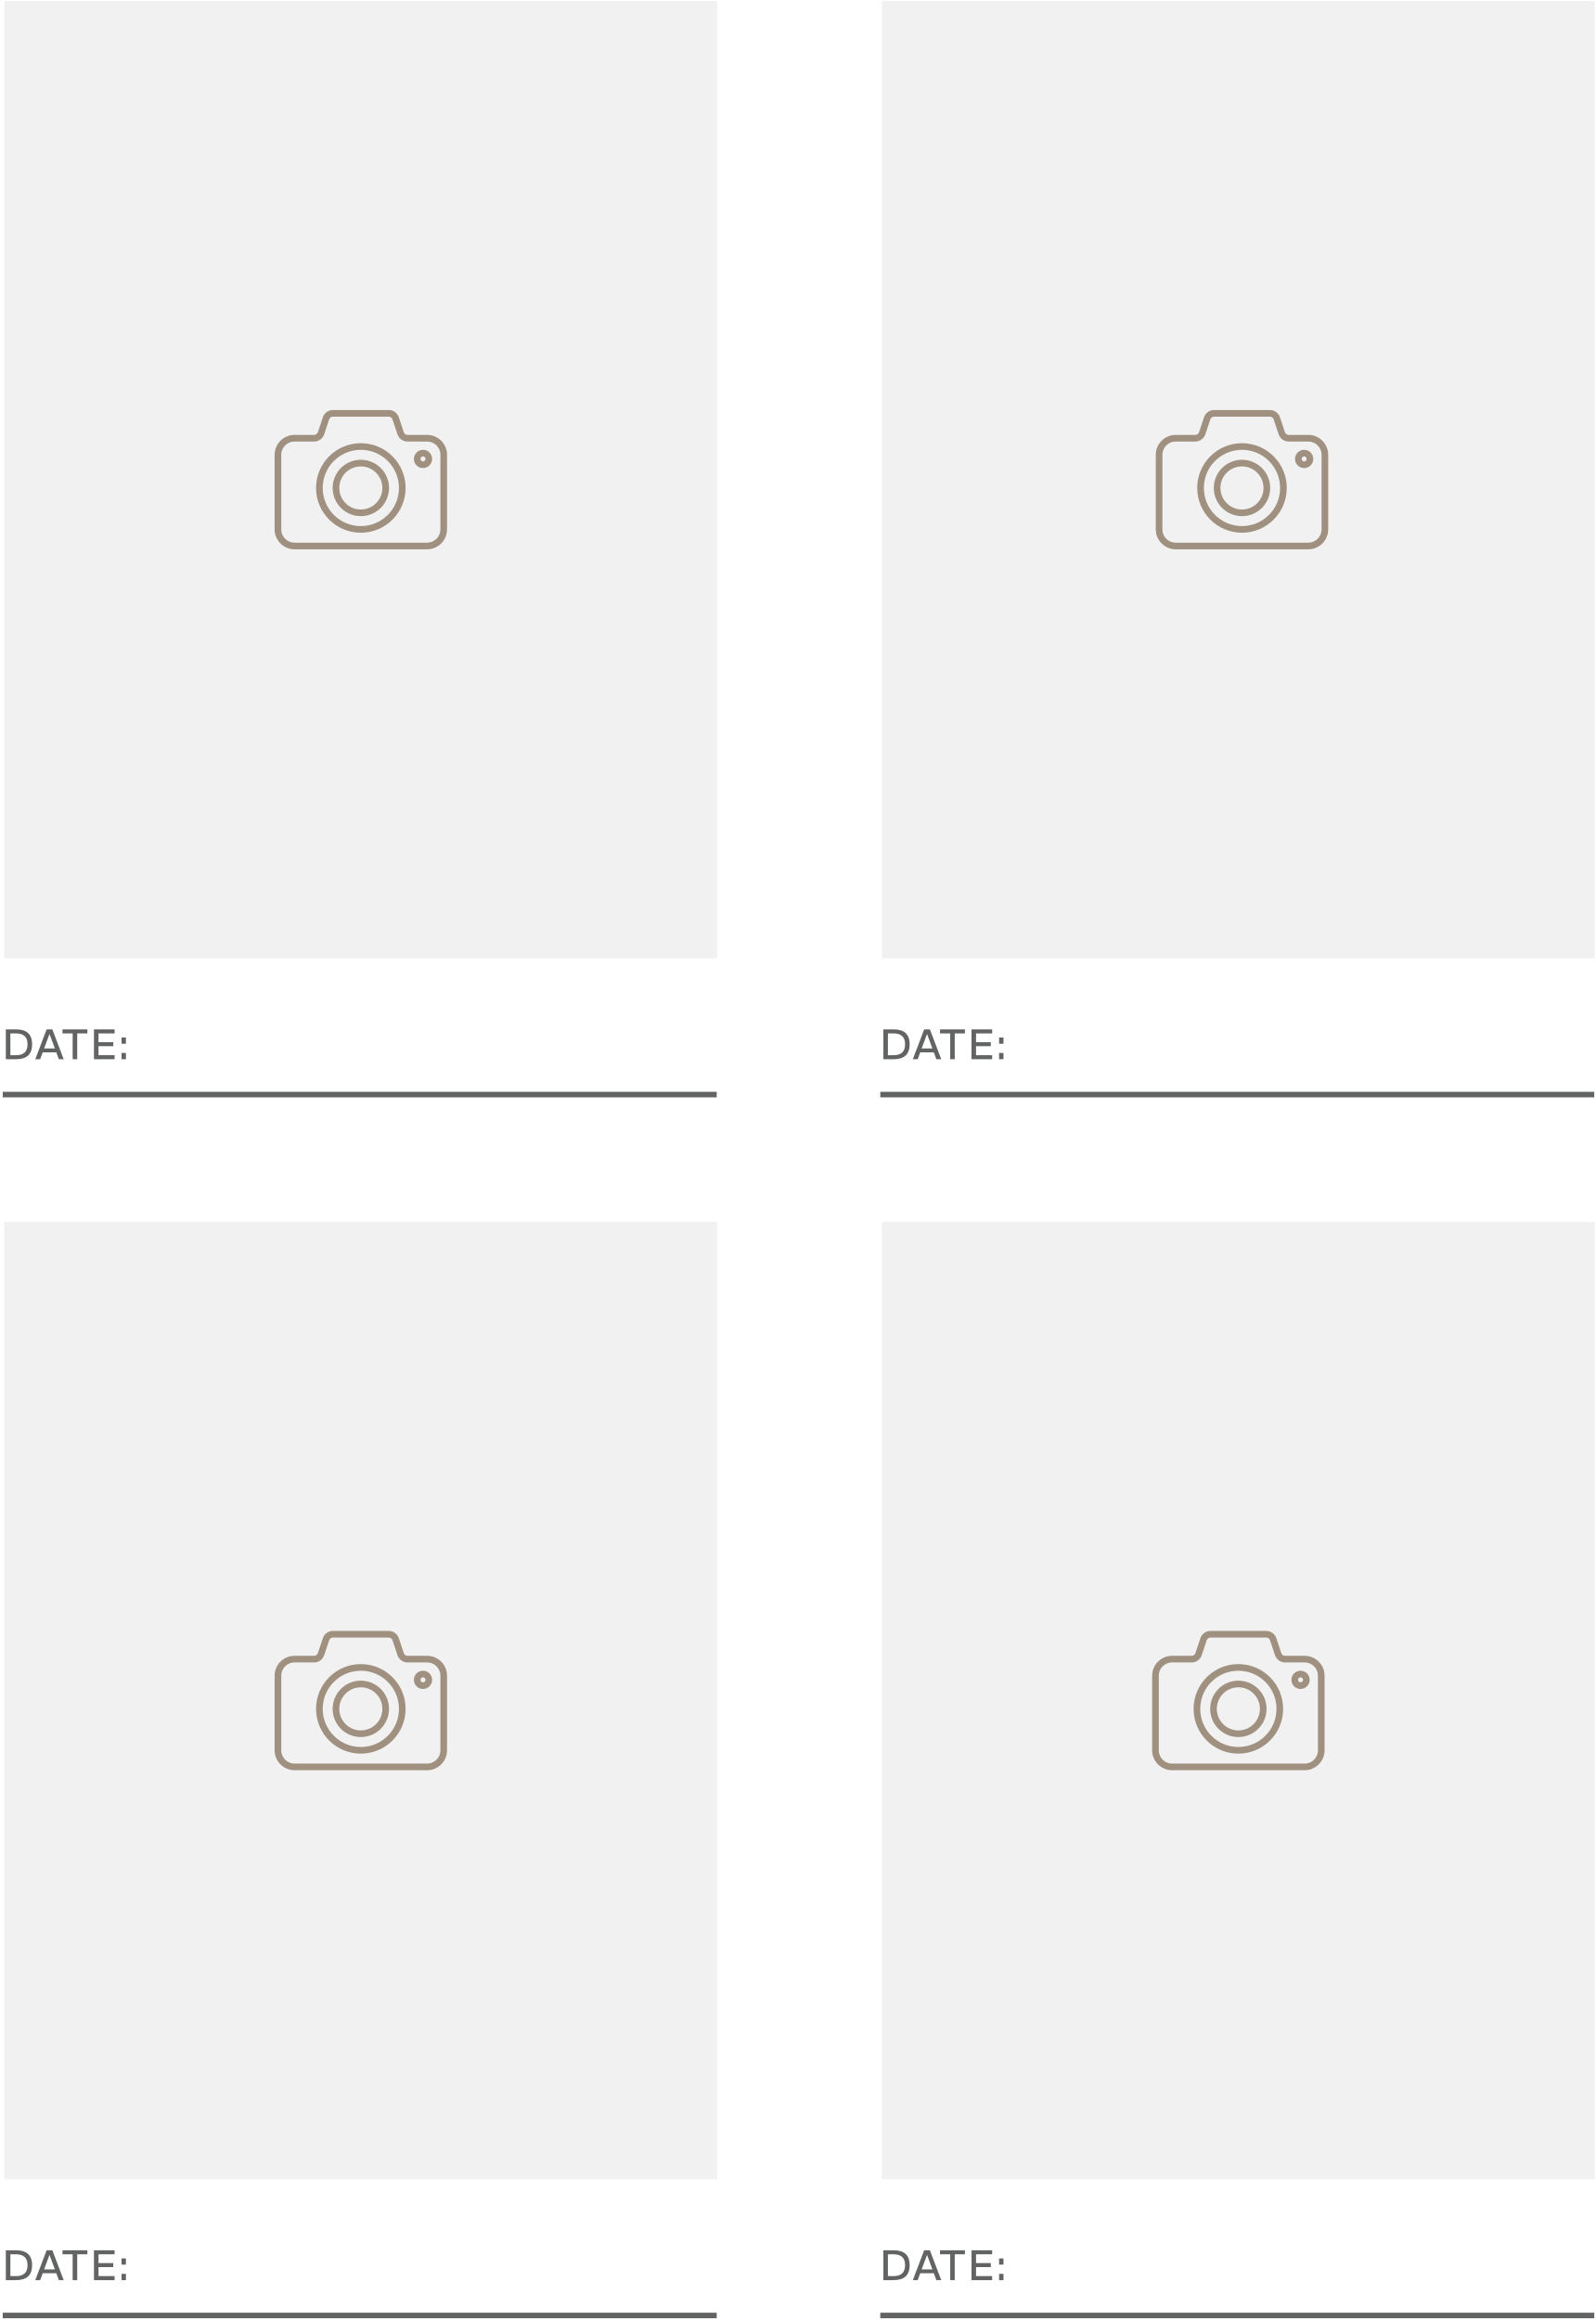
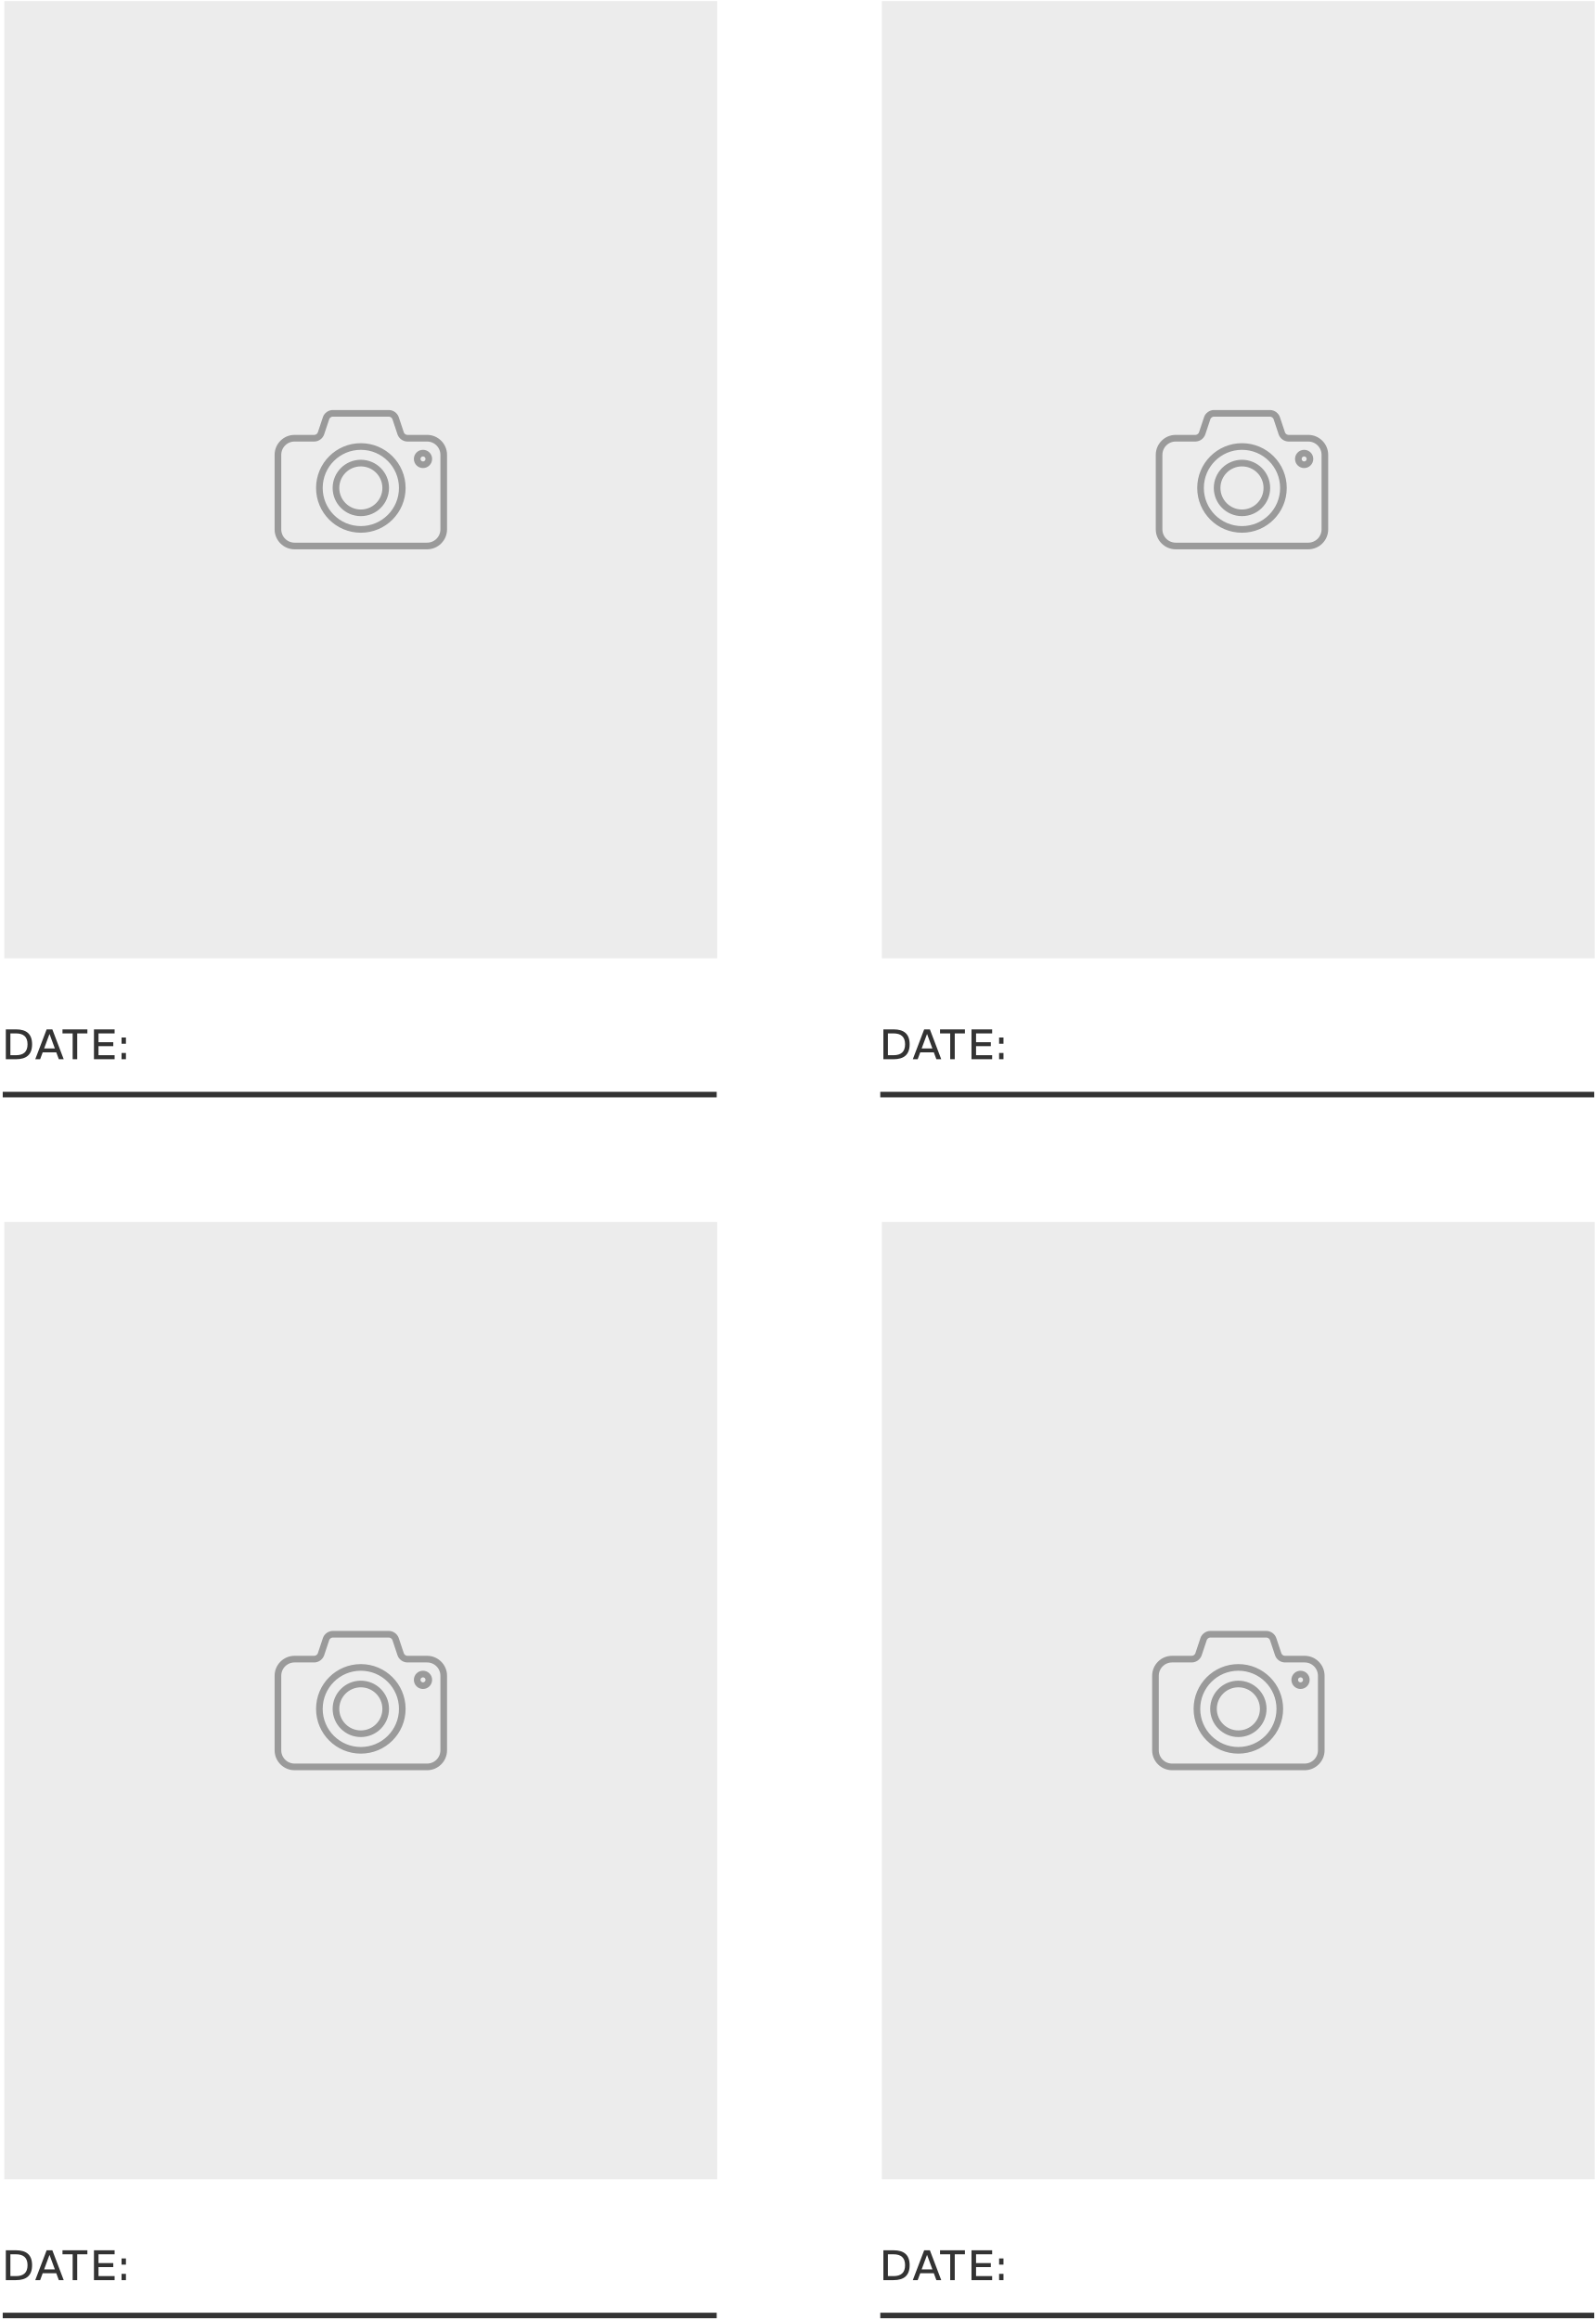
<svg xmlns="http://www.w3.org/2000/svg" width="441" height="641" viewBox="0 0 441 641" fill="none">
-   <rect x="243.675" y="0.3" width="196.984" height="264.469" fill="#F1F1F1" />
-   <path d="M343.186 127.947C339.391 127.947 336.315 131.024 336.315 134.819C336.315 138.614 339.391 141.691 343.186 141.691C346.981 141.691 350.057 138.614 350.057 134.819C350.057 131.024 346.981 127.947 343.186 127.947ZM361.51 121.076H356.013C355.204 121.039 354.495 120.527 354.206 119.77L352.783 115.508C352.492 114.753 351.782 114.241 350.974 114.205H335.398C334.643 114.205 333.827 114.791 333.591 115.506L332.166 119.77C331.877 120.526 331.168 121.039 330.359 121.076H324.862C322.343 121.076 320.281 123.138 320.281 125.657V146.271C320.281 148.791 322.343 150.852 324.862 150.852H361.51C364.029 150.852 366.091 148.791 366.091 146.271V125.657C366.091 123.138 364.029 121.076 361.51 121.076ZM343.186 146.271C336.86 146.271 331.734 141.145 331.734 134.819C331.734 128.494 336.861 123.367 343.186 123.367C349.511 123.367 354.639 128.494 354.639 134.819C354.639 141.144 349.511 146.271 343.186 146.271ZM360.365 128.406C359.479 128.406 358.761 127.688 358.761 126.802C358.761 125.917 359.479 125.199 360.365 125.199C361.25 125.199 361.968 125.917 361.968 126.802C361.968 127.688 361.25 128.406 360.365 128.406Z" stroke="#A0907F" stroke-width="1.833" />
-   <path d="M243.237 302.425H440.524" stroke="#626463" stroke-width="1.528" />
-   <path d="M246.891 292.658H244.093V284.409H246.891C249.812 284.409 251.352 285.692 251.352 288.527C251.352 291.387 249.787 292.658 246.891 292.658ZM245.351 285.521V291.546H246.891C248.981 291.546 250.093 290.605 250.093 288.527C250.093 286.425 248.932 285.521 246.891 285.521H245.351ZM260.086 292.658H258.742L258.033 290.751H254.282L253.573 292.658H252.229L255.369 284.409H256.946L260.086 292.658ZM256.164 285.68L254.673 289.688H257.642L256.164 285.68ZM259.75 284.409H266.63V285.521H263.819V292.658H262.56V285.521H259.75V284.409ZM274.152 284.409V285.521H269.704V287.953H273.785V289.053H269.704V291.546H274.152V292.658H268.445V284.409H274.152ZM277.283 288.381H276.073V286.658H277.283V288.381ZM277.283 292.658H276.073V290.922H277.283V292.658Z" fill="#626463" />
-   <rect x="243.675" y="337.629" width="196.984" height="264.469" fill="#F1F1F1" />
-   <path d="M342.186 465.276C338.391 465.276 335.315 468.353 335.315 472.148C335.315 475.943 338.391 479.019 342.186 479.019C345.981 479.019 349.057 475.943 349.057 472.148C349.057 468.353 345.981 465.276 342.186 465.276ZM360.51 458.405H355.013C354.204 458.368 353.495 457.855 353.206 457.099L351.783 452.837C351.492 452.081 350.782 451.57 349.974 451.533H334.398C333.643 451.533 332.827 452.12 332.591 452.834L331.166 457.099C330.877 457.855 330.168 458.367 329.359 458.405H323.862C321.343 458.405 319.281 460.466 319.281 462.986V483.6C319.281 486.12 321.343 488.181 323.862 488.181H360.51C363.029 488.181 365.091 486.12 365.091 483.6V462.986C365.091 460.466 363.029 458.405 360.51 458.405ZM342.186 483.6C335.86 483.6 330.734 478.474 330.734 472.148C330.734 465.823 335.861 460.695 342.186 460.695C348.511 460.695 353.639 465.823 353.639 472.148C353.639 478.473 348.511 483.6 342.186 483.6ZM359.365 465.734C358.479 465.734 357.761 465.017 357.761 464.131C357.761 463.245 358.479 462.528 359.365 462.528C360.25 462.528 360.968 463.245 360.968 464.131C360.968 465.017 360.25 465.734 359.365 465.734Z" stroke="#A0907F" stroke-width="1.833" />
-   <path d="M243.237 639.751H440.524" stroke="#626463" stroke-width="1.528" />
-   <path d="M246.891 629.984H244.093V621.736H246.891C249.812 621.736 251.352 623.019 251.352 625.854C251.352 628.713 249.787 629.984 246.891 629.984ZM245.351 622.848V628.872H246.891C248.981 628.872 250.093 627.931 250.093 625.854C250.093 623.752 248.932 622.848 246.891 622.848H245.351ZM260.086 629.984H258.742L258.033 628.078H254.282L253.573 629.984H252.229L255.369 621.736H256.946L260.086 629.984ZM256.164 623.007L254.673 627.015H257.642L256.164 623.007ZM259.75 621.736H266.63V622.848H263.819V629.984H262.56V622.848H259.75V621.736ZM274.152 621.736V622.848H269.704V625.28H273.785V626.379H269.704V628.872H274.152V629.984H268.445V621.736H274.152ZM277.283 625.707H276.073V623.984H277.283V625.707ZM277.283 629.984H276.073V628.249H277.283V629.984Z" fill="#626463" />
-   <rect x="1.193" y="0.3" width="196.984" height="264.469" fill="#F1F1F1" />
-   <path d="M99.705 127.947C95.91 127.947 92.833 131.024 92.833 134.819C92.833 138.614 95.91 141.691 99.705 141.691C103.5 141.691 106.576 138.614 106.576 134.819C106.576 131.024 103.5 127.947 99.705 127.947ZM118.029 121.076H112.531C111.723 121.039 111.013 120.527 110.724 119.77L109.302 115.508C109.011 114.753 108.301 114.241 107.492 114.205H91.917C91.161 114.205 90.346 114.791 90.11 115.506L88.685 119.77C88.396 120.526 87.686 121.039 86.878 121.076H81.381C78.861 121.076 76.8 123.138 76.8 125.657V146.271C76.8 148.791 78.861 150.852 81.381 150.852H118.029C120.548 150.852 122.609 148.791 122.609 146.271V125.657C122.609 123.138 120.548 121.076 118.029 121.076ZM99.705 146.271C93.378 146.271 88.252 141.145 88.252 134.819C88.252 128.494 93.38 123.367 99.705 123.367C106.029 123.367 111.157 128.494 111.157 134.819C111.157 141.144 106.029 146.271 99.705 146.271ZM116.883 128.406C115.998 128.406 115.28 127.688 115.28 126.802C115.28 125.917 115.998 125.199 116.883 125.199C117.769 125.199 118.486 125.917 118.486 126.802C118.486 127.688 117.769 128.406 116.883 128.406Z" stroke="#A0907F" stroke-width="1.833" />
-   <path d="M0.754 302.425H198.04" stroke="#626463" stroke-width="1.528" />
-   <path d="M4.408 292.658H1.609V284.409H4.408C7.328 284.409 8.868 285.692 8.868 288.527C8.868 291.387 7.304 292.658 4.408 292.658ZM2.868 285.521V291.546H4.408C6.497 291.546 7.61 290.605 7.61 288.527C7.61 286.425 6.449 285.521 4.408 285.521H2.868ZM17.603 292.658H16.259L15.55 290.751H11.798L11.09 292.658H9.745L12.886 284.409H14.463L17.603 292.658ZM13.68 285.68L12.19 289.688H15.159L13.68 285.68ZM17.266 284.409H24.146V285.521H21.335V292.658H20.077V285.521H17.266V284.409ZM31.668 284.409V285.521H27.22V287.953H31.302V289.053H27.22V291.546H31.668V292.658H25.961V284.409H31.668ZM34.799 288.381H33.59V286.658H34.799V288.381ZM34.799 292.658H33.59V290.922H34.799V292.658Z" fill="#626463" />
-   <rect x="1.193" y="337.629" width="196.984" height="264.469" fill="#F1F1F1" />
-   <path d="M99.705 465.276C95.91 465.276 92.833 468.353 92.833 472.148C92.833 475.943 95.91 479.019 99.705 479.019C103.5 479.019 106.576 475.943 106.576 472.148C106.576 468.353 103.5 465.276 99.705 465.276ZM118.029 458.405H112.531C111.723 458.368 111.013 457.855 110.724 457.099L109.302 452.837C109.011 452.081 108.301 451.57 107.492 451.533H91.917C91.161 451.533 90.346 452.12 90.11 452.834L88.685 457.099C88.396 457.855 87.686 458.367 86.878 458.405H81.381C78.861 458.405 76.8 460.466 76.8 462.986V483.6C76.8 486.12 78.861 488.181 81.381 488.181H118.029C120.548 488.181 122.609 486.12 122.609 483.6V462.986C122.609 460.466 120.548 458.405 118.029 458.405ZM99.705 483.6C93.378 483.6 88.252 478.474 88.252 472.148C88.252 465.823 93.38 460.695 99.705 460.695C106.029 460.695 111.157 465.823 111.157 472.148C111.157 478.473 106.029 483.6 99.705 483.6ZM116.883 465.734C115.998 465.734 115.28 465.017 115.28 464.131C115.28 463.245 115.998 462.528 116.883 462.528C117.769 462.528 118.486 463.245 118.486 464.131C118.486 465.017 117.769 465.734 116.883 465.734Z" stroke="#A0907F" stroke-width="1.833" />
-   <path d="M0.754 639.751H198.04" stroke="#626463" stroke-width="1.528" />
-   <path d="M4.408 629.984H1.609V621.736H4.408C7.328 621.736 8.868 623.019 8.868 625.854C8.868 628.713 7.304 629.984 4.408 629.984ZM2.868 622.848V628.872H4.408C6.497 628.872 7.61 627.931 7.61 625.854C7.61 623.752 6.449 622.848 4.408 622.848H2.868ZM17.603 629.984H16.259L15.55 628.078H11.798L11.09 629.984H9.745L12.886 621.736H14.463L17.603 629.984ZM13.68 623.007L12.19 627.015H15.159L13.68 623.007ZM17.266 621.736H24.146V622.848H21.335V629.984H20.077V622.848H17.266V621.736ZM31.668 621.736V622.848H27.22V625.28H31.302V626.379H27.22V628.872H31.668V629.984H25.961V621.736H31.668ZM34.799 625.707H33.59V623.984H34.799V625.707ZM34.799 629.984H33.59V628.249H34.799V629.984Z" fill="#626463" />
+   <rect x="243.675" y="0.3" width="196.984" height="264.469" fill="#ECECEC" />
+   <path d="M343.186 127.947C339.391 127.947 336.315 131.024 336.315 134.819C336.315 138.614 339.391 141.691 343.186 141.691C346.981 141.691 350.057 138.614 350.057 134.819C350.057 131.024 346.981 127.947 343.186 127.947ZM361.51 121.076H356.013C355.204 121.039 354.495 120.527 354.206 119.77L352.783 115.508C352.492 114.753 351.782 114.241 350.974 114.205H335.398C334.643 114.205 333.827 114.791 333.591 115.506L332.166 119.77C331.877 120.526 331.168 121.039 330.359 121.076H324.862C322.343 121.076 320.281 123.138 320.281 125.657V146.271C320.281 148.791 322.343 150.852 324.862 150.852H361.51C364.029 150.852 366.091 148.791 366.091 146.271V125.657C366.091 123.138 364.029 121.076 361.51 121.076ZM343.186 146.271C336.86 146.271 331.734 141.145 331.734 134.819C331.734 128.494 336.861 123.367 343.186 123.367C349.511 123.367 354.639 128.494 354.639 134.819C354.639 141.144 349.511 146.271 343.186 146.271ZM360.365 128.406C359.479 128.406 358.761 127.688 358.761 126.802C358.761 125.917 359.479 125.199 360.365 125.199C361.25 125.199 361.968 125.917 361.968 126.802C361.968 127.688 361.25 128.406 360.365 128.406Z" stroke="#9A9A9A" stroke-width="1.833" />
+   <path d="M243.237 302.425H440.524" stroke="#333333" stroke-width="1.528" />
+   <path d="M246.891 292.658H244.093V284.409H246.891C249.812 284.409 251.352 285.692 251.352 288.527C251.352 291.387 249.787 292.658 246.891 292.658ZM245.351 285.521V291.546H246.891C248.981 291.546 250.093 290.605 250.093 288.527C250.093 286.425 248.932 285.521 246.891 285.521H245.351ZM260.086 292.658H258.742L258.033 290.751H254.282L253.573 292.658H252.229L255.369 284.409H256.946L260.086 292.658ZM256.164 285.68L254.673 289.688H257.642L256.164 285.68ZM259.75 284.409H266.63V285.521H263.819V292.658H262.56V285.521H259.75V284.409ZM274.152 284.409V285.521H269.704V287.953H273.785V289.053H269.704V291.546H274.152V292.658H268.445V284.409H274.152ZM277.283 288.381H276.073V286.658H277.283V288.381ZM277.283 292.658H276.073V290.922H277.283V292.658Z" fill="#333333" />
+   <rect x="243.675" y="337.629" width="196.984" height="264.469" fill="#ECECEC" />
+   <path d="M342.186 465.276C338.391 465.276 335.315 468.353 335.315 472.148C335.315 475.943 338.391 479.019 342.186 479.019C345.981 479.019 349.057 475.943 349.057 472.148C349.057 468.353 345.981 465.276 342.186 465.276ZM360.51 458.405H355.013C354.204 458.368 353.495 457.855 353.206 457.099L351.783 452.837C351.492 452.081 350.782 451.57 349.974 451.533H334.398C333.643 451.533 332.827 452.12 332.591 452.834L331.166 457.099C330.877 457.855 330.168 458.367 329.359 458.405H323.862C321.343 458.405 319.281 460.466 319.281 462.986V483.6C319.281 486.12 321.343 488.181 323.862 488.181H360.51C363.029 488.181 365.091 486.12 365.091 483.6V462.986C365.091 460.466 363.029 458.405 360.51 458.405ZM342.186 483.6C335.86 483.6 330.734 478.474 330.734 472.148C330.734 465.823 335.861 460.695 342.186 460.695C348.511 460.695 353.639 465.823 353.639 472.148C353.639 478.473 348.511 483.6 342.186 483.6ZM359.365 465.734C358.479 465.734 357.761 465.017 357.761 464.131C357.761 463.245 358.479 462.528 359.365 462.528C360.25 462.528 360.968 463.245 360.968 464.131C360.968 465.017 360.25 465.734 359.365 465.734Z" stroke="#9A9A9A" stroke-width="1.833" />
+   <path d="M243.237 639.751H440.524" stroke="#333333" stroke-width="1.528" />
+   <path d="M246.891 629.984H244.093V621.736H246.891C249.812 621.736 251.352 623.019 251.352 625.854C251.352 628.713 249.787 629.984 246.891 629.984ZM245.351 622.848V628.872H246.891C248.981 628.872 250.093 627.931 250.093 625.854C250.093 623.752 248.932 622.848 246.891 622.848H245.351ZM260.086 629.984H258.742L258.033 628.078H254.282L253.573 629.984H252.229L255.369 621.736H256.946L260.086 629.984ZM256.164 623.007L254.673 627.015H257.642L256.164 623.007ZM259.75 621.736H266.63V622.848H263.819V629.984H262.56V622.848H259.75V621.736ZM274.152 621.736V622.848H269.704V625.28H273.785V626.379H269.704V628.872H274.152V629.984H268.445V621.736H274.152ZM277.283 625.707H276.073V623.984H277.283V625.707ZM277.283 629.984H276.073V628.249H277.283V629.984Z" fill="#333333" />
+   <rect x="1.193" y="0.3" width="196.984" height="264.469" fill="#ECECEC" />
+   <path d="M99.705 127.947C95.91 127.947 92.833 131.024 92.833 134.819C92.833 138.614 95.91 141.691 99.705 141.691C103.5 141.691 106.576 138.614 106.576 134.819C106.576 131.024 103.5 127.947 99.705 127.947ZM118.029 121.076H112.531C111.723 121.039 111.013 120.527 110.724 119.77L109.302 115.508C109.011 114.753 108.301 114.241 107.492 114.205H91.917C91.161 114.205 90.346 114.791 90.11 115.506L88.685 119.77C88.396 120.526 87.686 121.039 86.878 121.076H81.381C78.861 121.076 76.8 123.138 76.8 125.657V146.271C76.8 148.791 78.861 150.852 81.381 150.852H118.029C120.548 150.852 122.609 148.791 122.609 146.271V125.657C122.609 123.138 120.548 121.076 118.029 121.076ZM99.705 146.271C93.378 146.271 88.252 141.145 88.252 134.819C88.252 128.494 93.38 123.367 99.705 123.367C106.029 123.367 111.157 128.494 111.157 134.819C111.157 141.144 106.029 146.271 99.705 146.271ZM116.883 128.406C115.998 128.406 115.28 127.688 115.28 126.802C115.28 125.917 115.998 125.199 116.883 125.199C117.769 125.199 118.486 125.917 118.486 126.802C118.486 127.688 117.769 128.406 116.883 128.406Z" stroke="#9A9A9A" stroke-width="1.833" />
+   <path d="M0.754 302.425H198.04" stroke="#333333" stroke-width="1.528" />
+   <path d="M4.408 292.658H1.609V284.409H4.408C7.328 284.409 8.868 285.692 8.868 288.527C8.868 291.387 7.304 292.658 4.408 292.658ZM2.868 285.521V291.546H4.408C6.497 291.546 7.61 290.605 7.61 288.527C7.61 286.425 6.449 285.521 4.408 285.521H2.868ZM17.603 292.658H16.259L15.55 290.751H11.798L11.09 292.658H9.745L12.886 284.409H14.463L17.603 292.658ZM13.68 285.68L12.19 289.688H15.159L13.68 285.68ZM17.266 284.409H24.146V285.521H21.335V292.658H20.077V285.521H17.266V284.409ZM31.668 284.409V285.521H27.22V287.953H31.302V289.053H27.22V291.546H31.668V292.658H25.961V284.409H31.668ZM34.799 288.381H33.59V286.658H34.799V288.381ZM34.799 292.658H33.59V290.922H34.799V292.658Z" fill="#333333" />
+   <rect x="1.193" y="337.629" width="196.984" height="264.469" fill="#ECECEC" />
+   <path d="M99.705 465.276C95.91 465.276 92.833 468.353 92.833 472.148C92.833 475.943 95.91 479.019 99.705 479.019C103.5 479.019 106.576 475.943 106.576 472.148C106.576 468.353 103.5 465.276 99.705 465.276ZM118.029 458.405H112.531C111.723 458.368 111.013 457.855 110.724 457.099L109.302 452.837C109.011 452.081 108.301 451.57 107.492 451.533H91.917C91.161 451.533 90.346 452.12 90.11 452.834L88.685 457.099C88.396 457.855 87.686 458.367 86.878 458.405H81.381C78.861 458.405 76.8 460.466 76.8 462.986V483.6C76.8 486.12 78.861 488.181 81.381 488.181H118.029C120.548 488.181 122.609 486.12 122.609 483.6V462.986C122.609 460.466 120.548 458.405 118.029 458.405ZM99.705 483.6C93.378 483.6 88.252 478.474 88.252 472.148C88.252 465.823 93.38 460.695 99.705 460.695C106.029 460.695 111.157 465.823 111.157 472.148C111.157 478.473 106.029 483.6 99.705 483.6ZM116.883 465.734C115.998 465.734 115.28 465.017 115.28 464.131C115.28 463.245 115.998 462.528 116.883 462.528C117.769 462.528 118.486 463.245 118.486 464.131C118.486 465.017 117.769 465.734 116.883 465.734Z" stroke="#9A9A9A" stroke-width="1.833" />
+   <path d="M0.754 639.751H198.04" stroke="#333333" stroke-width="1.528" />
+   <path d="M4.408 629.984H1.609V621.736H4.408C7.328 621.736 8.868 623.019 8.868 625.854C8.868 628.713 7.304 629.984 4.408 629.984ZM2.868 622.848V628.872H4.408C6.497 628.872 7.61 627.931 7.61 625.854C7.61 623.752 6.449 622.848 4.408 622.848H2.868ZM17.603 629.984H16.259L15.55 628.078H11.798L11.09 629.984H9.745L12.886 621.736H14.463L17.603 629.984ZM13.68 623.007L12.19 627.015H15.159L13.68 623.007ZM17.266 621.736H24.146V622.848H21.335V629.984H20.077V622.848H17.266V621.736ZM31.668 621.736V622.848H27.22V625.28H31.302V626.379H27.22V628.872H31.668V629.984H25.961V621.736H31.668ZM34.799 625.707H33.59V623.984H34.799V625.707ZM34.799 629.984H33.59V628.249H34.799V629.984Z" fill="#333333" />
</svg>
